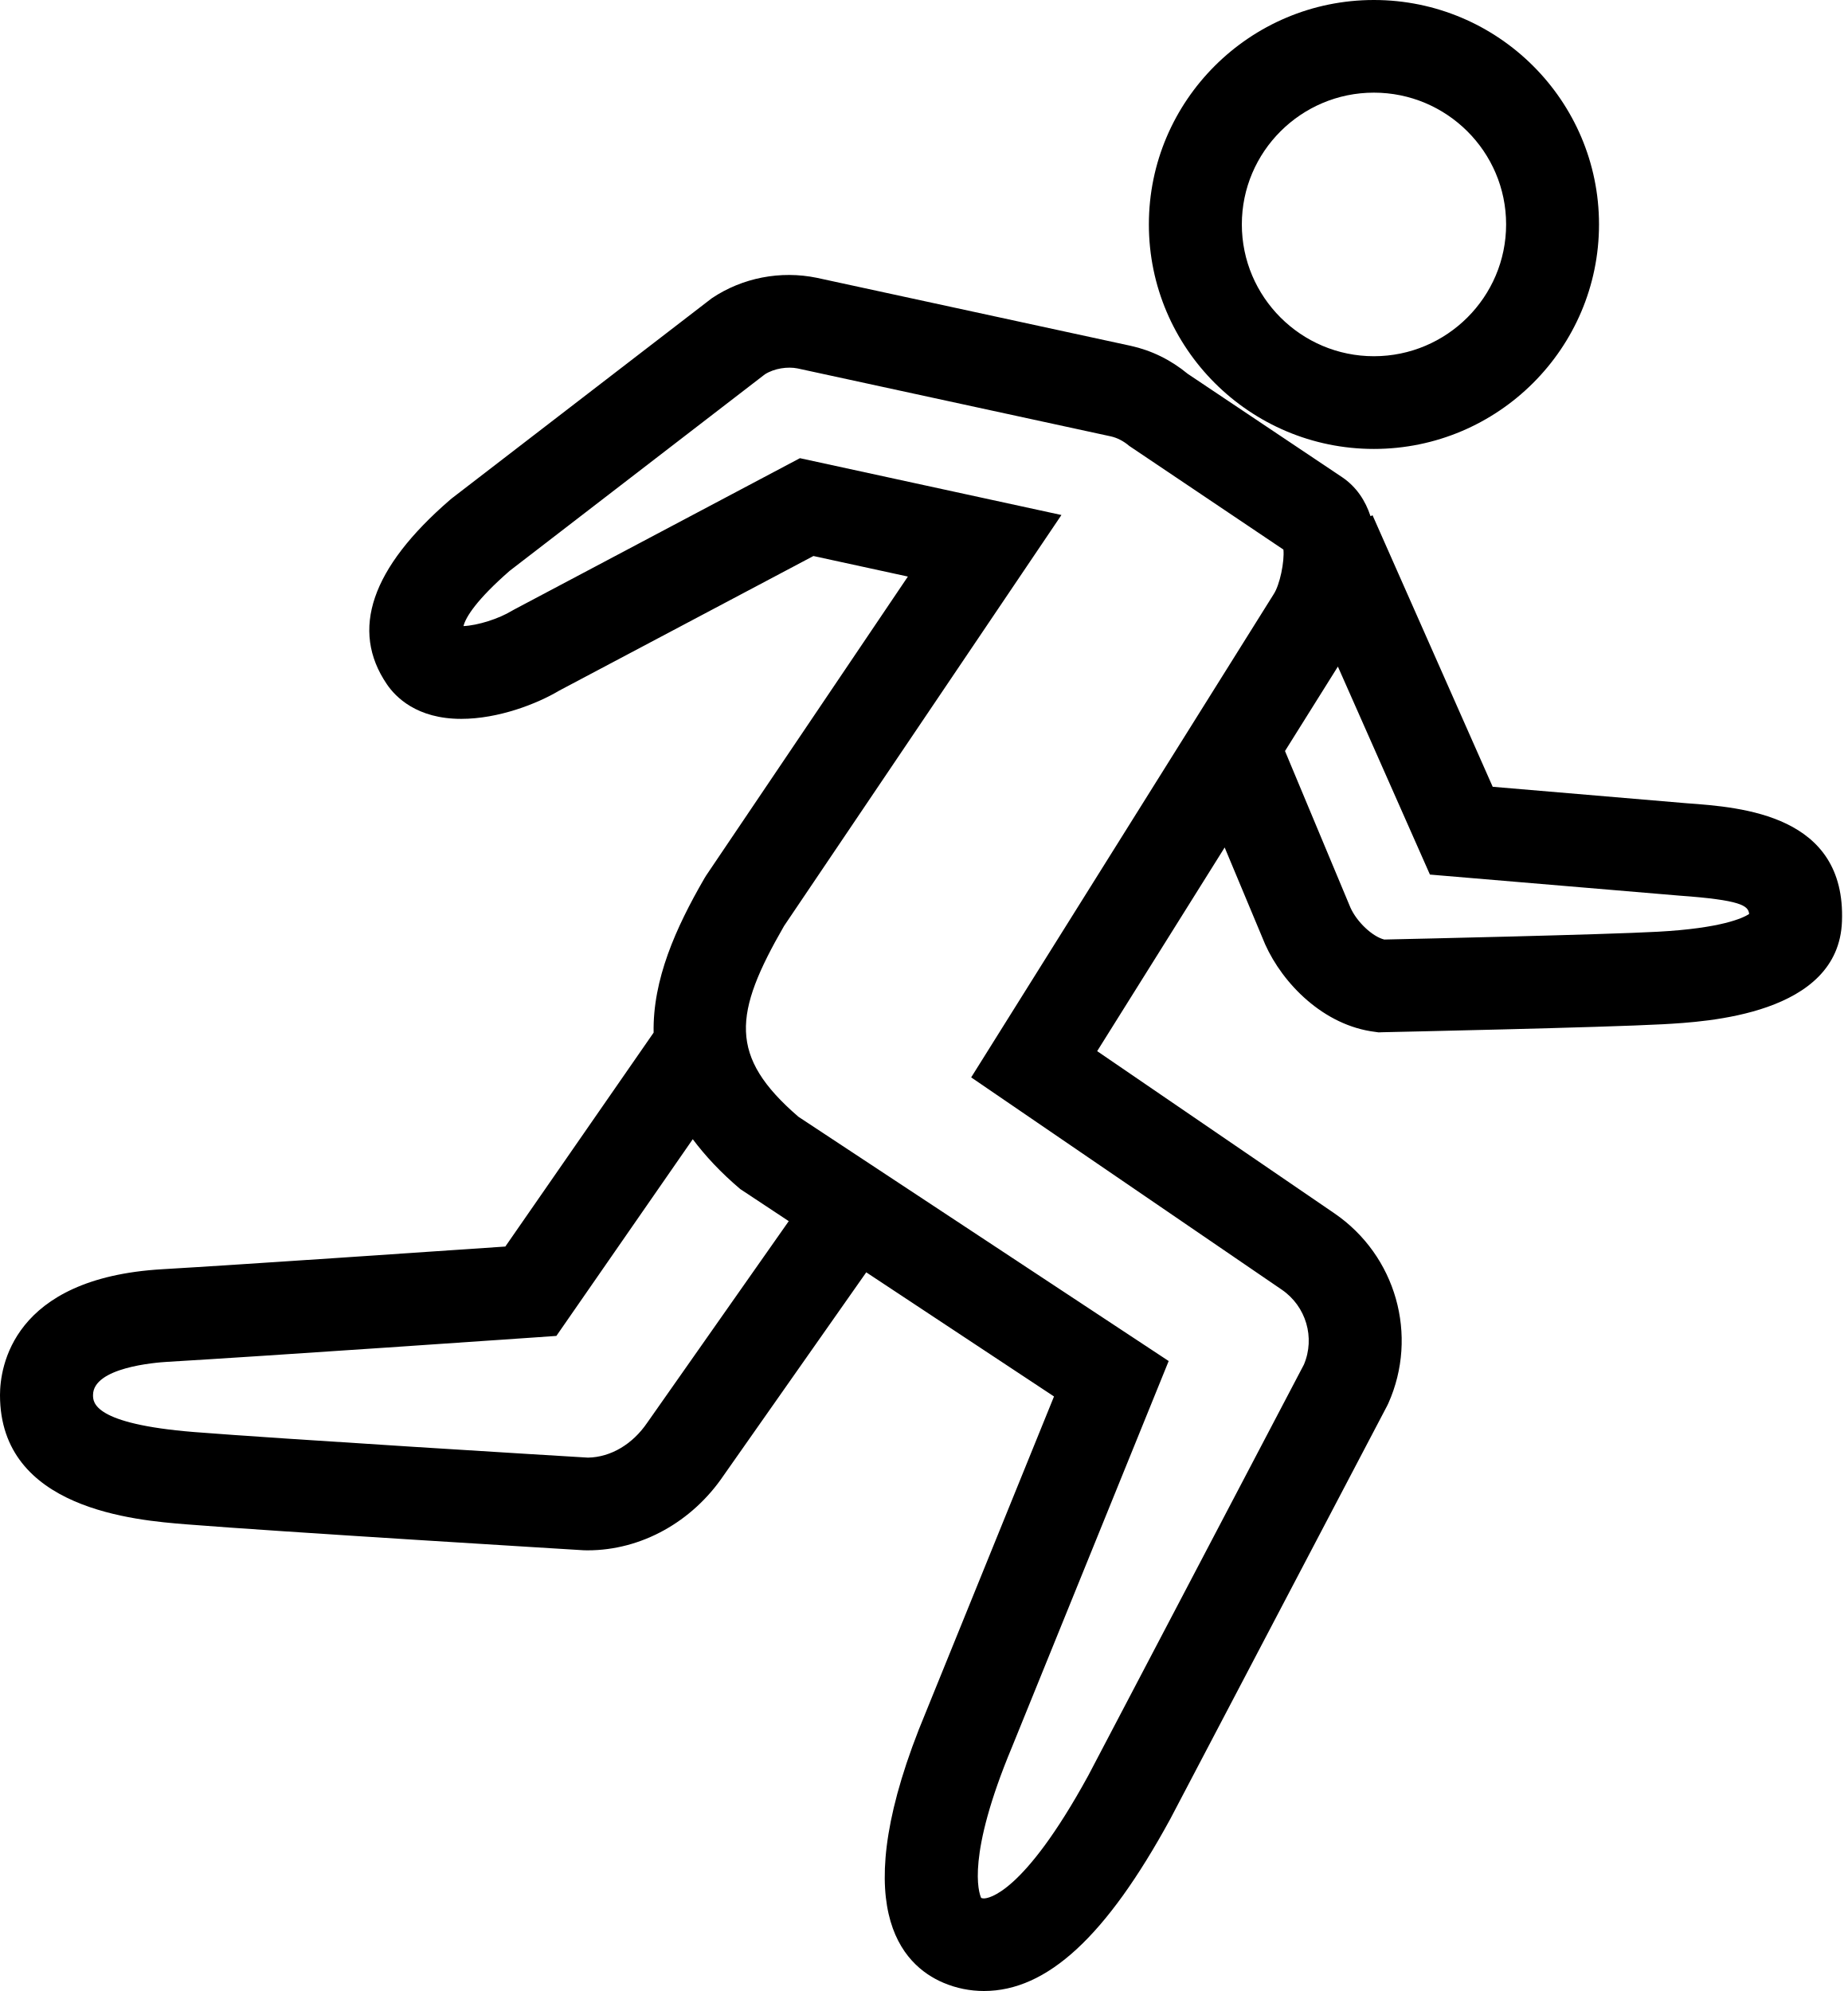
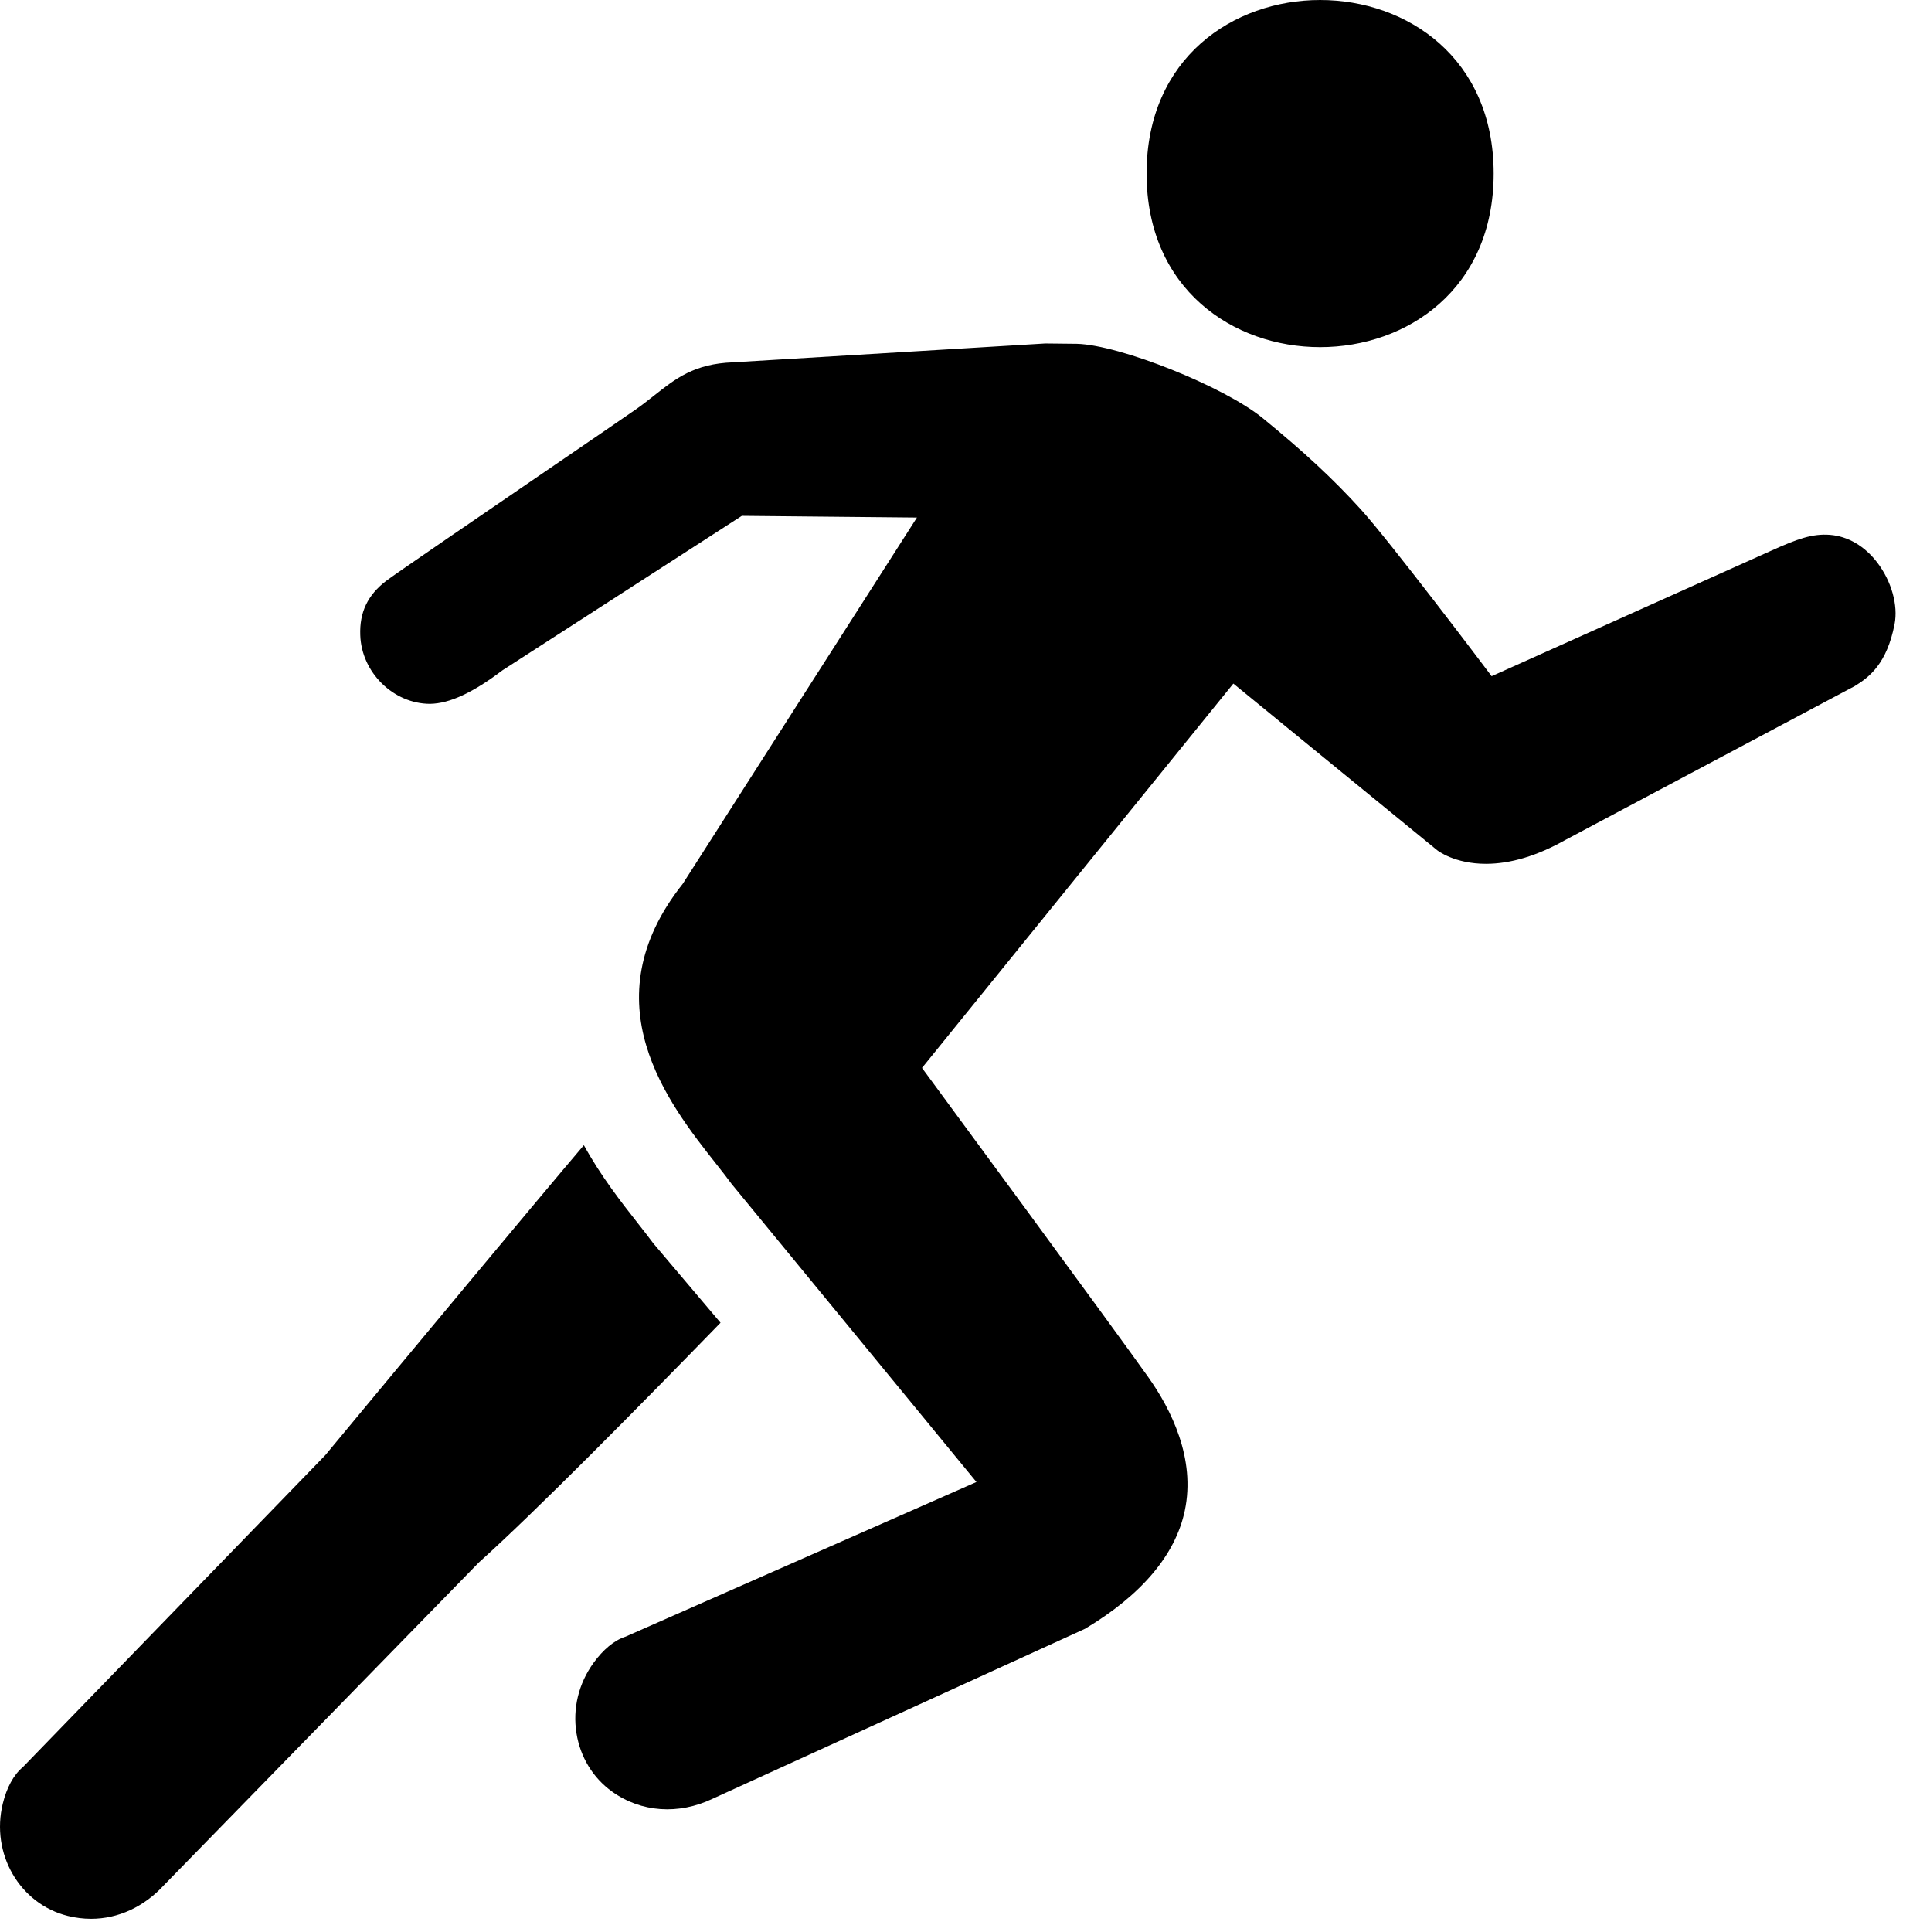
- <svg xmlns="http://www.w3.org/2000/svg" width="219px" height="236px" viewBox="0 0 219 236" version="1.1">
+ <svg xmlns="http://www.w3.org/2000/svg" width="100px" height="101px" viewBox="0 0 100 101" version="1.1">
  <defs />
  <g id="Page-1" stroke="none" stroke-width="1" fill="none" fill-rule="evenodd">
-     <path d="M162.819,53.214 C177.532,53.214 189.5,41.275 189.5,26.599 C189.5,11.931 177.532,-2.48689958e-14 162.819,-2.48689958e-14 C148.122,-2.48689958e-14 136.154,11.931 136.154,26.599 C136.154,41.275 148.122,53.214 162.819,53.214 L162.819,53.214 Z M162.819,10.982 C171.458,10.982 178.491,17.989 178.491,26.599 C178.491,35.209 171.458,42.224 162.819,42.224 C154.196,42.224 147.171,35.209 147.171,26.599 C147.171,17.989 154.196,10.982 162.819,10.982 Z M199.893,95.212 L176.9,93.26 L162.663,61.077 L162.422,61.185 C161.813,59.342 160.761,57.717 159.061,56.566 L140.754,44.308 C138.735,42.644 136.458,41.532 133.979,40.987 L96.804,32.93 C92.493,32.043 87.978,32.922 84.361,35.349 L53.556,59.062 L53.314,59.264 C43.989,67.33 41.486,74.679 45.837,81.088 C46.874,82.628 49.4,85.21 54.655,85.21 C59.076,85.21 63.645,83.429 66.28,81.858 L96.399,65.906 L107.595,68.341 L83.682,103.783 L83.487,104.102 C80.072,109.997 77.344,116.118 77.461,122.402 L59.887,147.757 C51.996,148.293 28.552,149.903 19.196,150.448 C1.396,151.498 0,162.129 0,165.365 C0,178.921 16.069,180.204 22.119,180.687 C32.684,181.542 67.715,183.665 69.196,183.759 L69.648,183.766 C75.964,183.766 82.022,180.422 85.772,174.869 L102.66,150.813 L124.911,165.528 L109.731,202.93 C100.087,226.006 106.885,232.943 111.813,235.028 C113.357,235.681 114.971,236 116.608,236 C124.077,236 131.079,229.56 138.68,215.631 L164.379,166.656 L164.527,166.353 C168.129,158.303 165.447,148.822 158.141,143.821 L130.026,124.595 L145.136,100.454 L149.931,111.926 C152.005,116.569 156.855,121.578 163.006,122.317 L163.388,122.371 L163.778,122.355 C164.839,122.332 189.975,121.795 197.086,121.407 C202.232,121.119 217.895,120.279 218.293,109.219 C218.776,96.589 206.457,95.686 199.893,95.212 Z M76.704,168.639 C74.973,171.182 72.393,172.73 69.679,172.777 C66.826,172.613 33.058,170.545 23,169.744 C11.025,168.779 11.025,166.213 11.025,165.365 C11.025,162.098 18.377,161.507 19.843,161.422 C31.179,160.761 62.974,158.56 63.294,158.536 L65.937,158.35 L82.1,135.033 C83.573,137 85.398,138.968 87.729,140.944 L93.475,144.747 L76.704,168.639 L76.704,168.639 Z M151.912,152.874 C154.789,154.85 155.872,158.552 154.531,161.741 L128.974,210.459 C121.231,224.614 117.06,225.026 116.608,225.026 C116.522,225.026 116.421,225.018 116.28,224.972 C115.976,224.31 114.542,219.994 119.922,207.107 L138.501,161.328 L94.621,132.373 C86.294,125.194 86.941,120.139 92.921,109.756 L125.792,61.045 L94.8,54.31 L60.986,72.222 L60.705,72.377 C59.099,73.357 56.62,74.135 54.928,74.213 C55.185,73.147 56.519,71.047 60.409,67.656 L90.645,44.371 C91.783,43.647 93.366,43.437 94.52,43.671 L131.624,51.72 C132.404,51.891 133.153,52.28 133.839,52.864 L152.099,65.144 C152.239,66.529 151.685,69.328 150.929,70.456 L115.095,127.706 L151.912,152.874 L151.912,152.874 Z M196.485,110.44 C190.1,110.79 167.723,111.288 164.051,111.366 C162.64,111.016 160.8,109.281 160.036,107.57 L152.286,89.021 L158.554,79.011 L169.462,103.666 L199.035,106.163 C206.278,106.684 207.206,107.337 207.292,108.34 C206.567,108.815 204.025,110.028 196.485,110.44 L196.485,110.44 Z" id="runner" fill="#000000" />
+     <path d="M98.167,29.416 C98.906,30.387 99.259,31.648 99.066,32.63 C98.664,34.687 97.759,35.391 96.991,35.862 L81.837,43.919 C80.374,44.742 78.982,45.158 77.701,45.158 C76.059,45.158 75.183,44.474 75.145,44.444 L64.491,35.736 L48.211,55.828 L48.633,56.401 C48.729,56.529 58.17,69.353 60.046,71.999 C61.234,73.674 62.529,76.248 61.952,78.975 C61.462,81.294 59.678,83.388 56.739,85.147 L37.262,94.035 C35.491,94.882 33.521,94.754 31.999,93.656 C31.003,92.938 30.344,91.858 30.144,90.615 C29.936,89.323 30.251,88.016 31.033,86.934 C31.53,86.246 32.119,85.746 32.712,85.559 L51.058,77.475 L38.264,61.904 C38.03,61.584 37.748,61.225 37.437,60.831 C34.949,57.678 30.785,52.398 35.702,46.203 L47.946,27.055 L38.791,26.966 L26.274,35.042 C24.739,36.203 23.519,36.778 22.49,36.795 C20.572,36.795 18.901,35.151 18.838,33.203 C18.794,32.008 19.227,31.105 20.196,30.364 C20.679,29.997 25.363,26.797 28.782,24.462 C30.882,23.027 32.686,21.794 33.25,21.401 C33.579,21.172 33.891,20.925 34.205,20.677 C35.332,19.787 36.304,19.017 38.32,18.942 L54.658,17.956 L56.313,17.974 C58.562,18.032 64.007,20.209 66.025,21.858 C68.194,23.628 69.729,25.055 71.156,26.627 C72.679,28.308 77.504,34.697 77.552,34.761 L77.996,35.35 L92.618,28.788 C93.993,28.169 94.764,27.89 95.687,27.96 C96.626,28.032 97.507,28.549 98.167,29.416 L98.167,29.416 Z M34.16,64.996 C33.902,64.648 33.641,64.316 33.353,63.95 C32.51,62.877 31.419,61.489 30.53,59.867 C28.186,62.621 21.594,70.543 17.011,76.072 L1.194,92.382 C0.708,92.784 0.348,93.466 0.148,94.282 C-0.497,96.904 1.03,99.54 3.553,100.162 C3.956,100.261 4.363,100.311 4.763,100.311 C6.179,100.311 7.534,99.686 8.577,98.549 L25.037,81.684 C27.969,79.053 33.409,73.541 37.677,69.15 L34.16,64.996 L34.16,64.996 Z M59.954,9.07 C59.954,21.174 78.103,21.174 78.103,9.07 C78.103,-3.023 59.954,-3.023 59.954,9.07 L59.954,9.07 Z" id="Imported-Layers" fill="#000000" />
  </g>
</svg>
